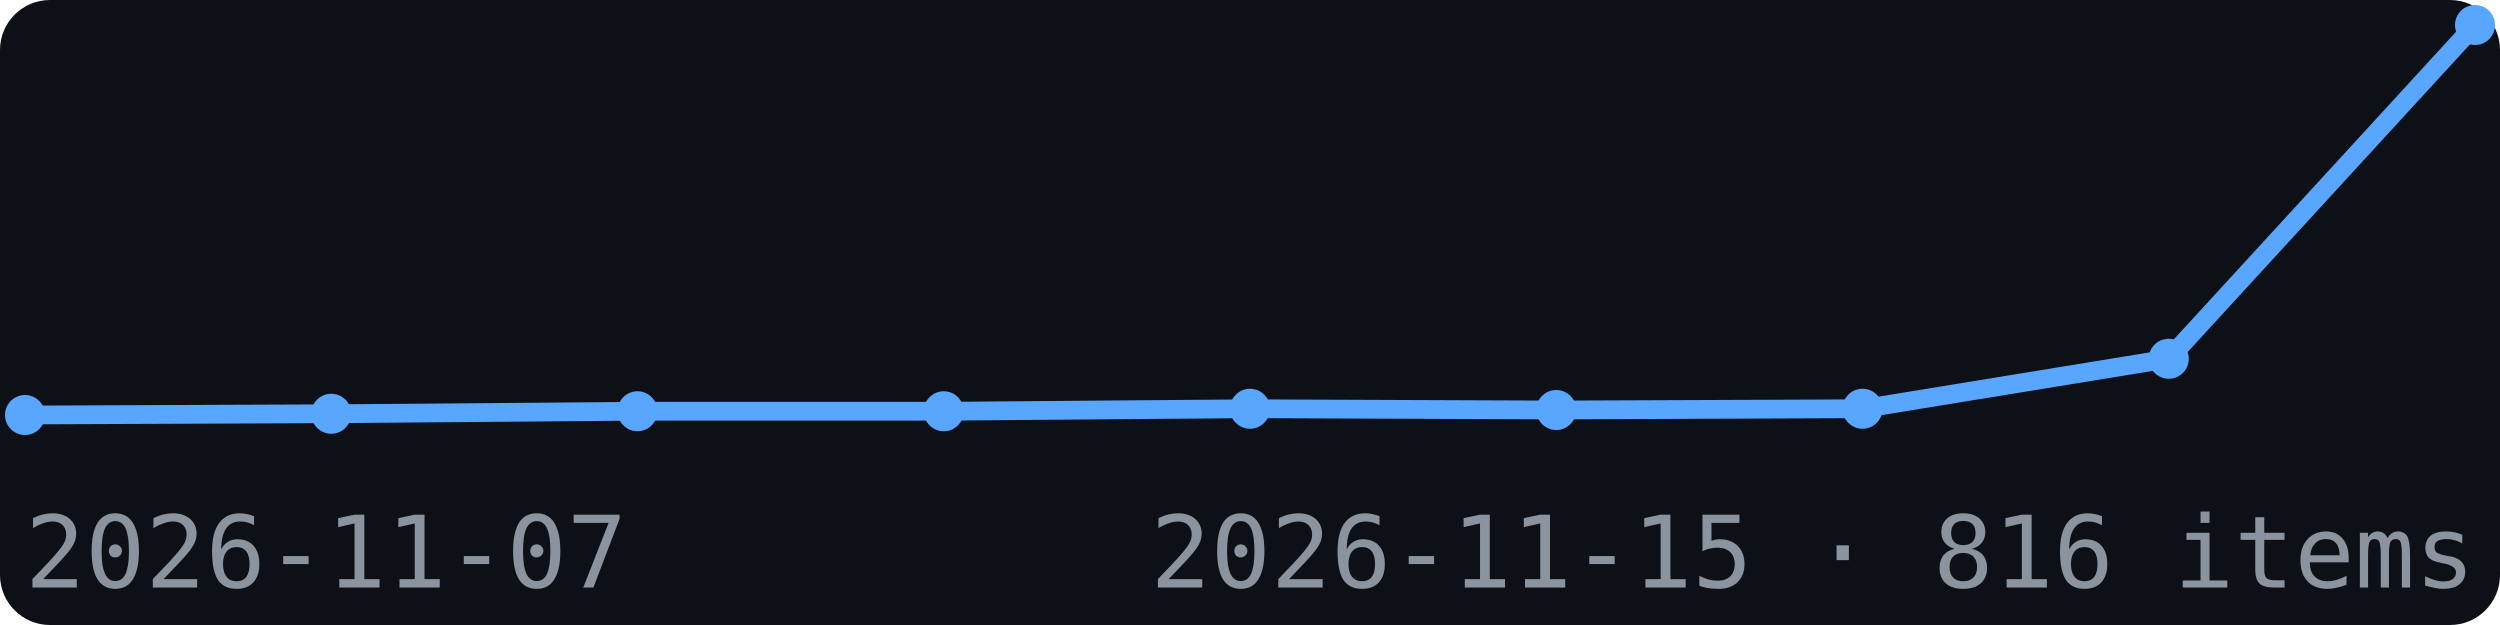
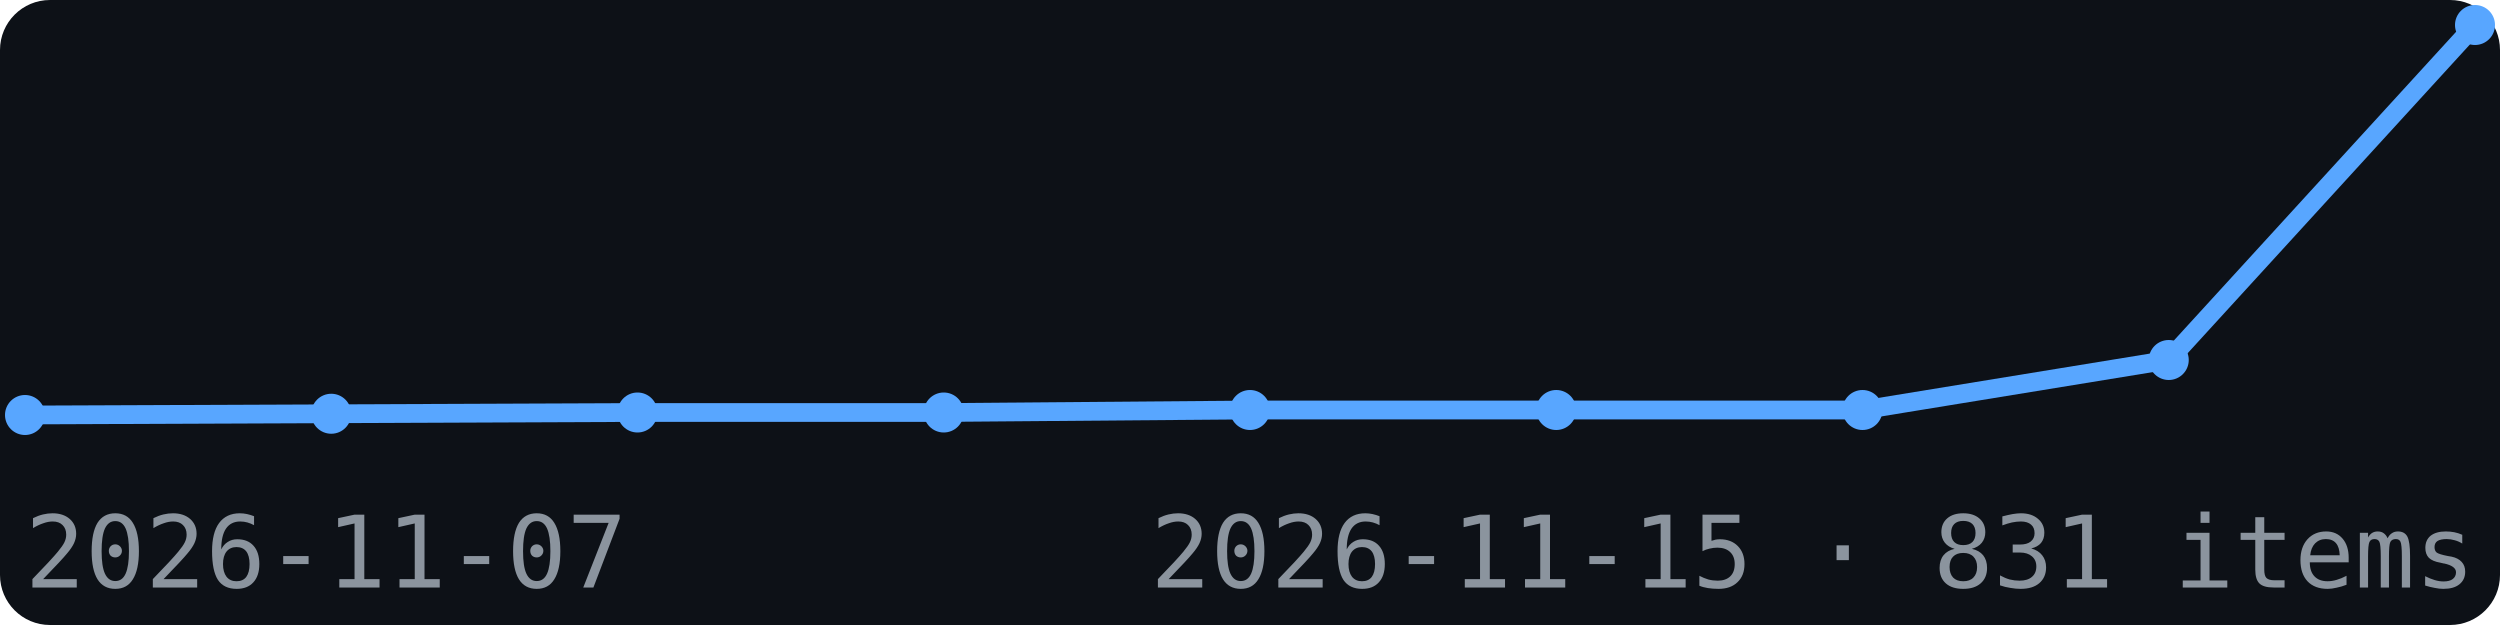
<svg xmlns="http://www.w3.org/2000/svg" width="200" height="50" viewBox="0 0 200 50" font-family="monospace">
  <rect width="200" height="50" fill="#0d1117" rx="4" />
-   <polyline points="2.0,33.2 26.5,33.1 51.0,32.9 75.5,32.9 100.0,32.7 124.5,32.8 149.0,32.7 173.5,28.7 198.0,2.0" fill="none" stroke="#58a6ff" stroke-width="1.5" />
+   <polyline points="2.0,33.2 26.5,33.1 51.0,33.0 75.5,33.0 100.0,32.8 124.5,32.8 149.0,32.8 173.5,28.8 198.0,2.0" fill="none" stroke="#58a6ff" stroke-width="1.5" />
  <circle cx="2.0" cy="33.2" r="1.6" fill="#58a6ff" />
  <circle cx="26.5" cy="33.1" r="1.6" fill="#58a6ff" />
-   <circle cx="51.0" cy="32.9" r="1.6" fill="#58a6ff" />
-   <circle cx="75.5" cy="32.9" r="1.6" fill="#58a6ff" />
-   <circle cx="100.0" cy="32.7" r="1.6" fill="#58a6ff" />
+   <circle cx="51.0" cy="33.0" r="1.6" fill="#58a6ff" />
+   <circle cx="75.5" cy="33.0" r="1.6" fill="#58a6ff" />
+   <circle cx="100.0" cy="32.8" r="1.6" fill="#58a6ff" />
  <circle cx="124.5" cy="32.8" r="1.6" fill="#58a6ff" />
-   <circle cx="149.0" cy="32.7" r="1.6" fill="#58a6ff" />
-   <circle cx="173.5" cy="28.7" r="1.6" fill="#58a6ff" />
+   <circle cx="149.0" cy="32.8" r="1.6" fill="#58a6ff" />
+   <circle cx="173.5" cy="28.8" r="1.6" fill="#58a6ff" />
  <circle cx="198.0" cy="2.0" r="1.6" fill="#58a6ff" />
  <text x="2" y="47" font-size="8" fill="#8b949e">2026-11-07</text>
-   <text x="198" y="47" font-size="8" fill="#8b949e" text-anchor="end">2026-11-15 · 816 items</text>
+   <text x="198" y="47" font-size="8" fill="#8b949e" text-anchor="end">2026-11-15 · 831 items</text>
</svg>
